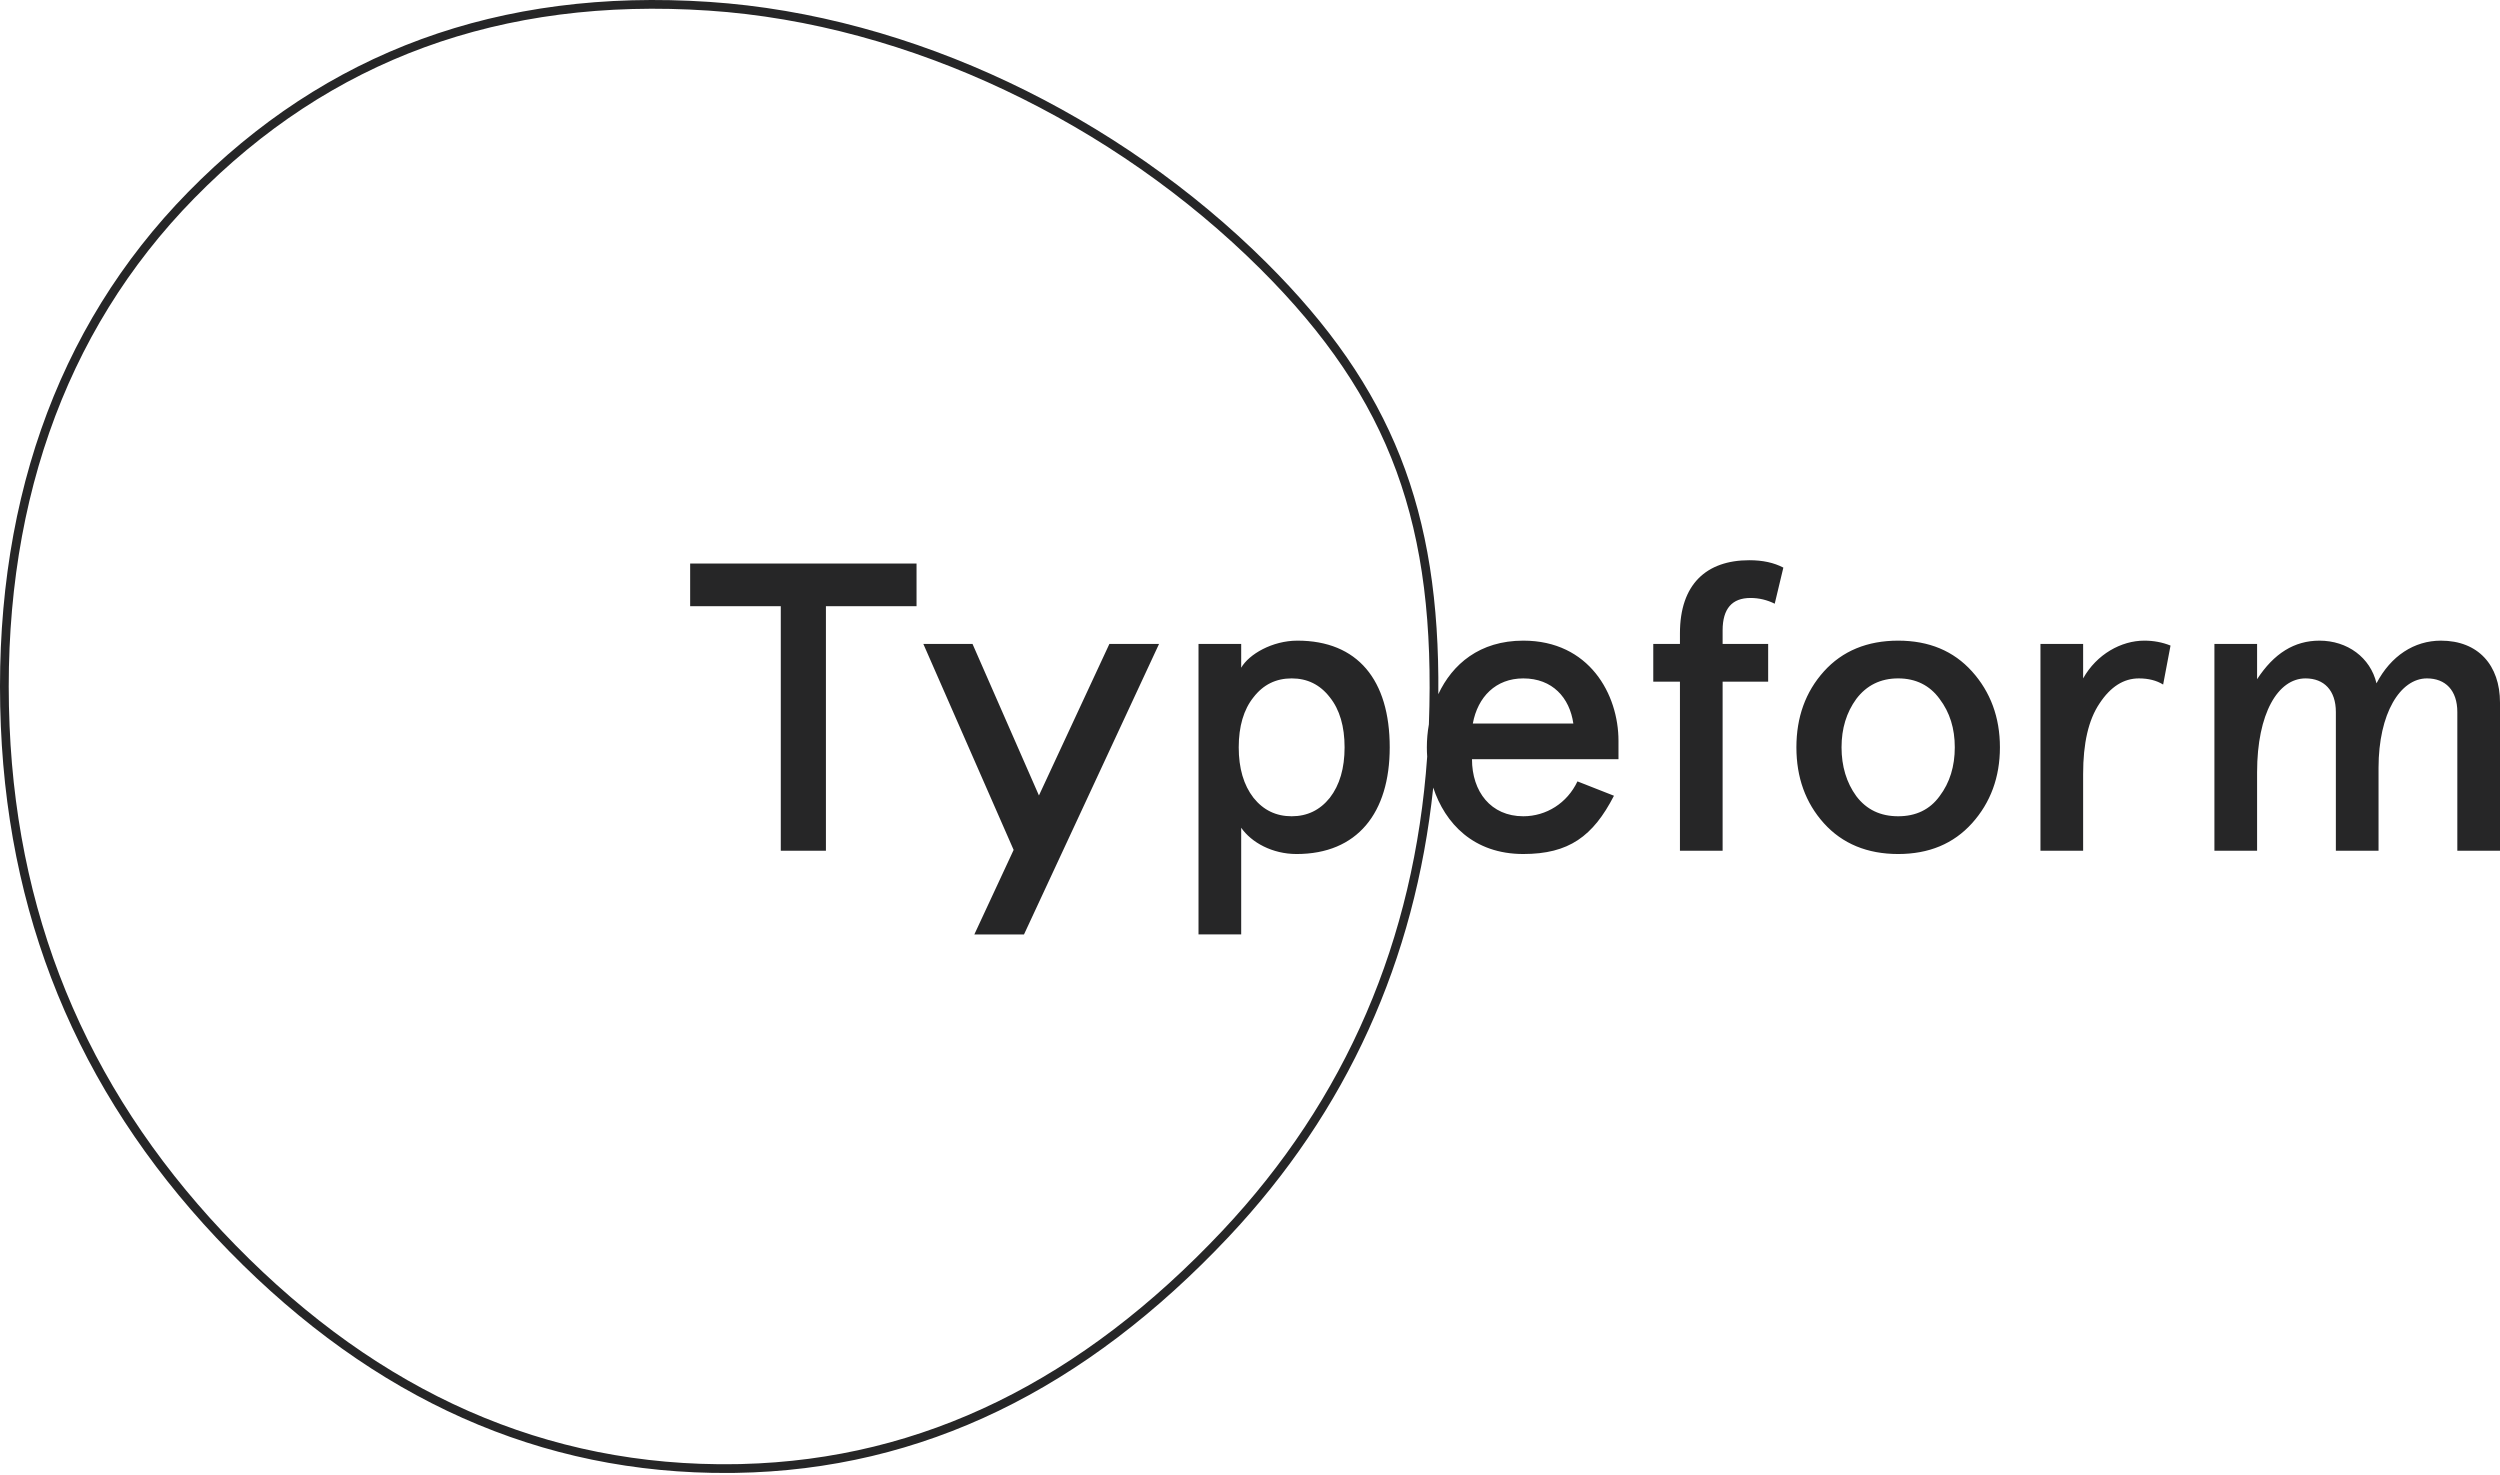
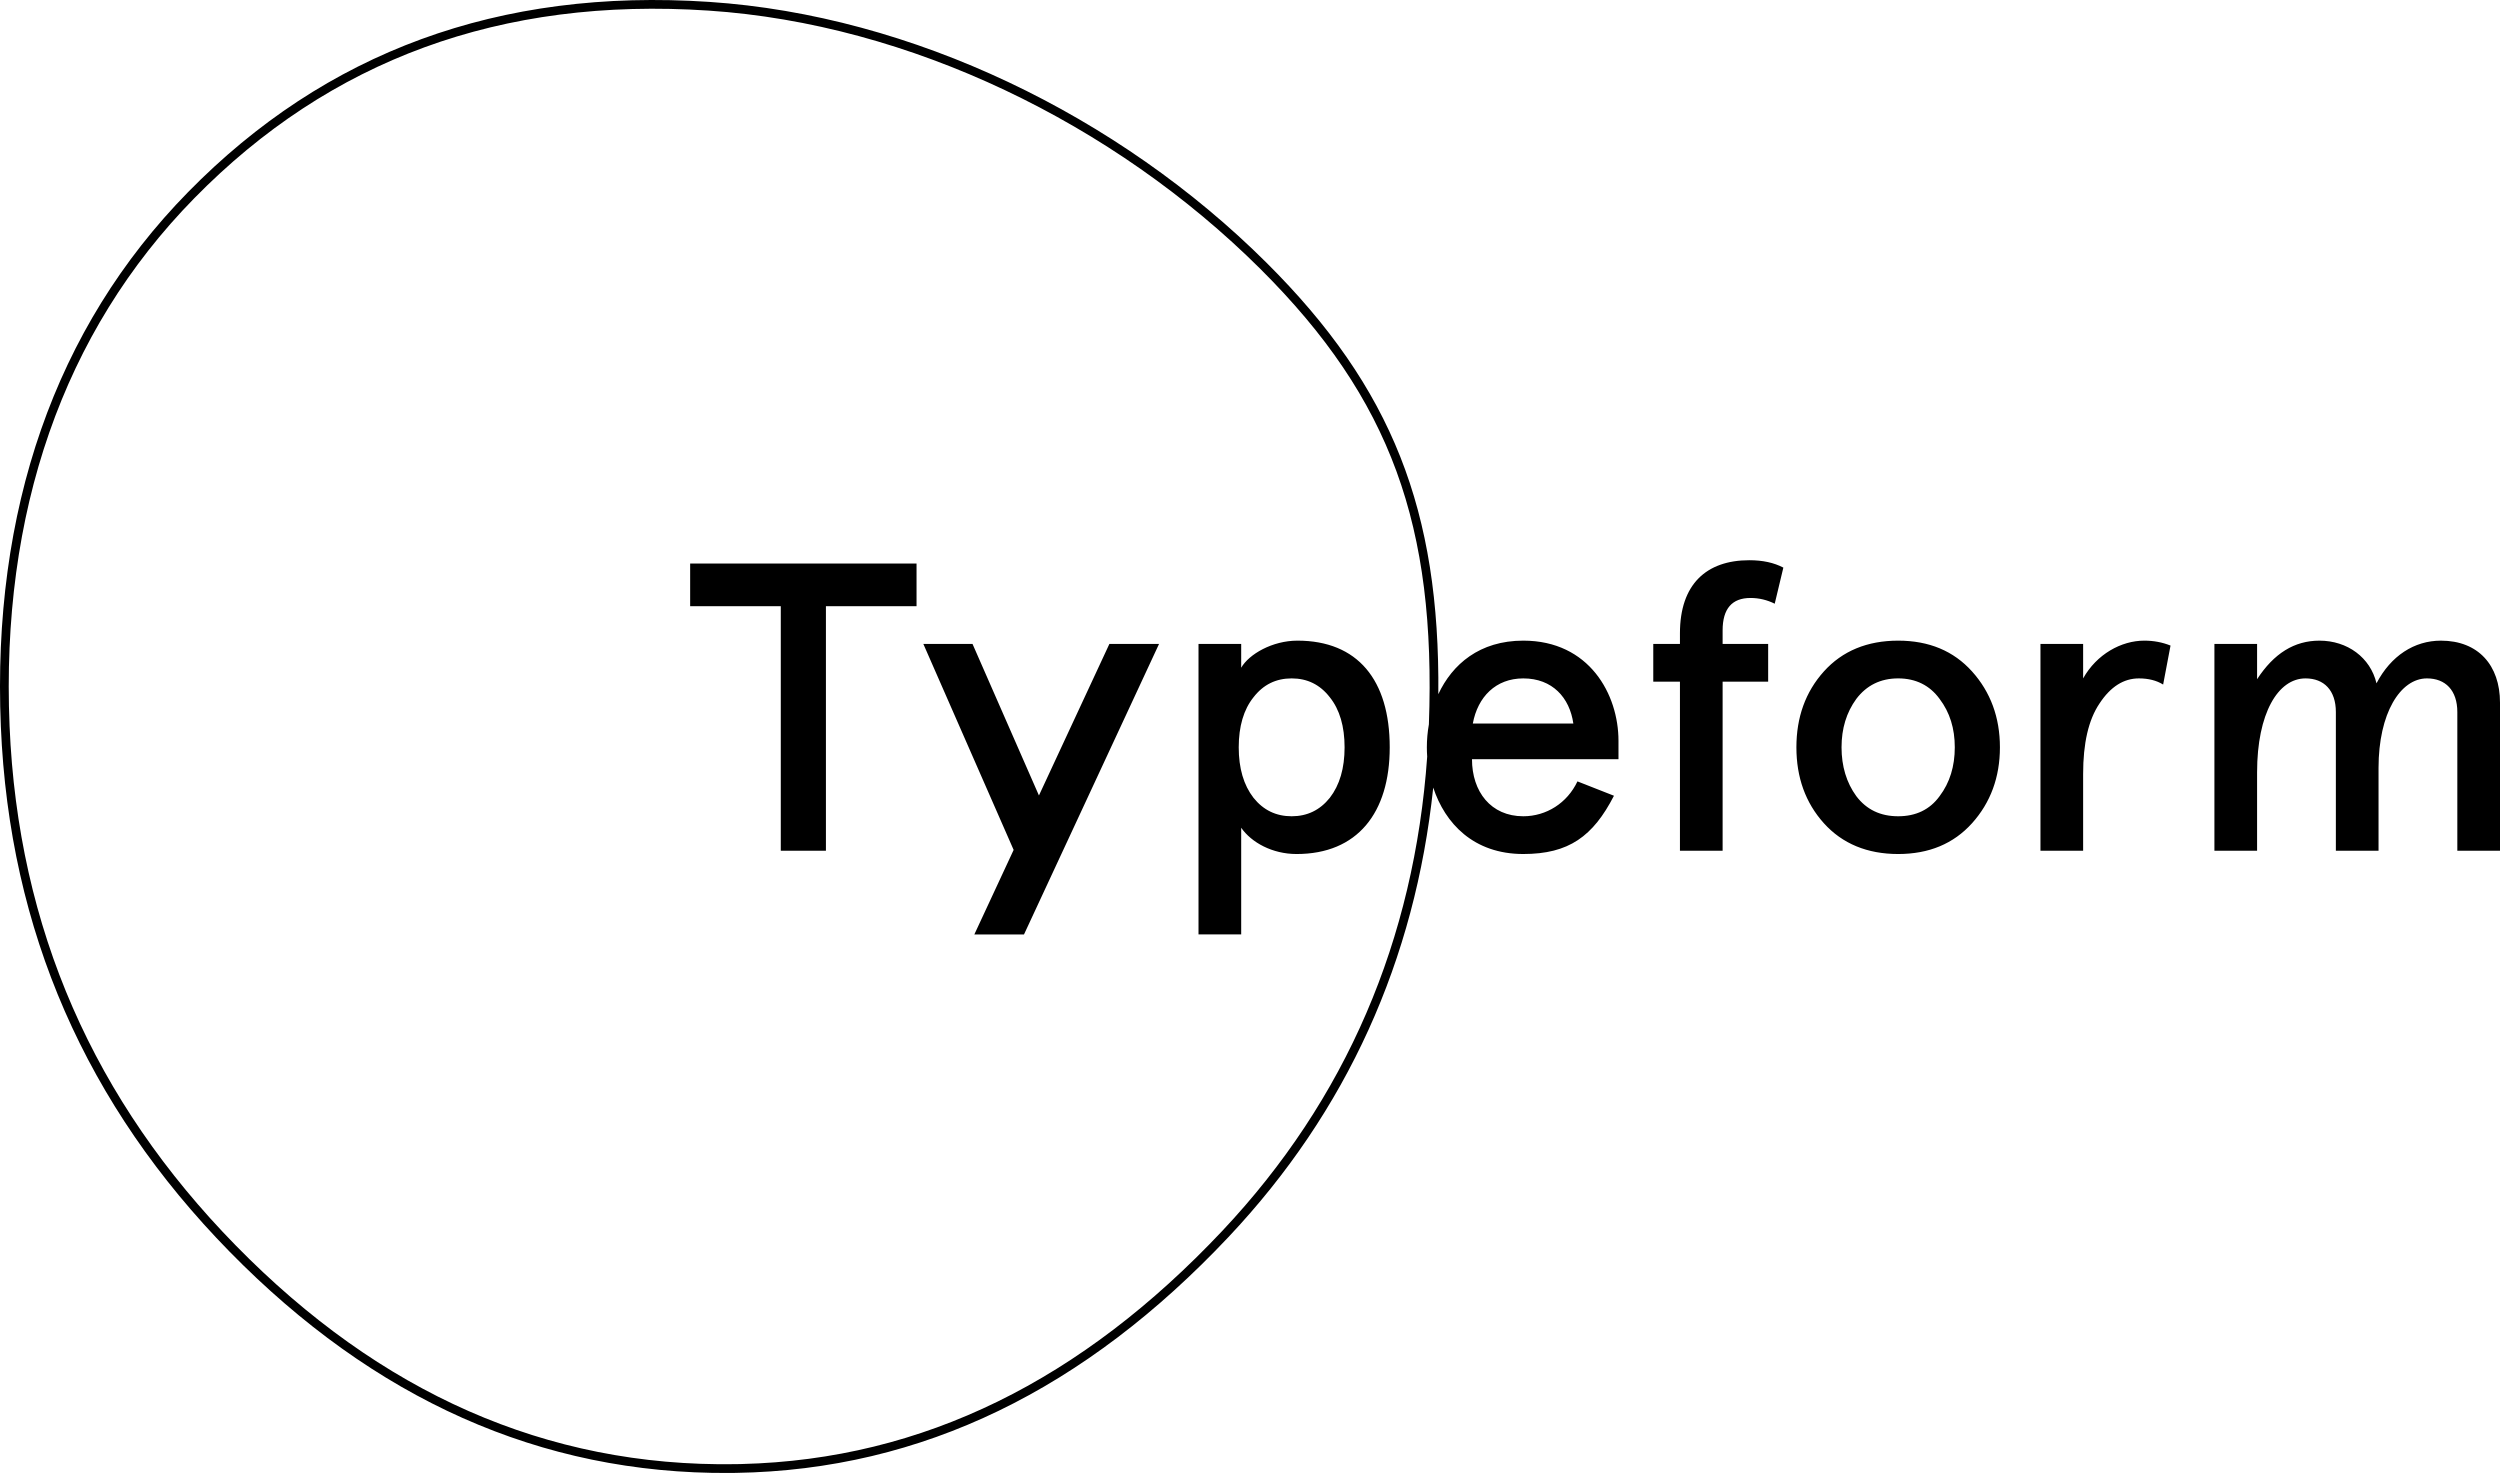
<svg xmlns="http://www.w3.org/2000/svg" width="512px" height="302px" viewBox="0 0 512 302" version="1.1" preserveAspectRatio="xMidYMid">
  <g>
-     <path d="M38.517,39.343 C66.673,10.632 102.15,-2.486 145.264,0.388 C186.785,3.155 229.092,23.64 259.402,53.826 C285.163,79.48 294.904,104.611 294.569,142.168 C297.431,136.04 303.025,131.203 311.969,131.203 C325.499,131.203 331.465,142.212 331.465,151.709 L331.465,155.489 L301.463,155.489 C301.463,162.13 305.329,167.171 311.969,167.171 C316.674,167.171 320.962,164.48 323.062,160.028 L330.54,162.969 C326.255,171.287 321.297,174.902 311.969,174.902 C301.774,174.902 295.933,168.618 293.526,161.299 C289.808,196.617 275.876,227.564 251.601,253.338 C222.321,284.426 189.034,301.041 150.687,301.648 L150.687,301.648 L149.433,301.662 C110.633,301.937 76.546,286.476 47.012,256.33 C17.692,226.4 1.937,190.741 0.173,148.769 C-1.669,104.705 11.203,67.19 38.517,39.343 Z M145.145,2.173 C102.545,-0.667 67.58,12.262 39.794,40.595 C12.844,68.072 0.138,105.103 1.96,148.694 C3.705,190.219 19.276,225.46 48.29,255.078 C77.811,285.212 111.851,300.471 150.658,299.859 L150.658,299.859 L151.877,299.834 C189.194,298.907 221.643,282.536 250.299,252.112 C275.7,225.142 289.641,192.461 292.289,154.952 C292.242,154.314 292.22,153.68 292.22,153.053 C292.22,151.507 292.356,149.922 292.637,148.345 C294.112,107.756 284.93,81.773 258.14,55.093 C228.125,25.202 186.217,4.91 145.145,2.173 Z M199.171,131.877 L212.775,162.914 L227.203,131.877 L237.373,131.877 L209.716,191.372 L199.545,191.372 L207.593,174.063 L189.101,131.877 L199.171,131.877 Z M265.709,131.204 C278.061,131.204 284.616,139.27 284.616,153.053 C284.616,166.498 277.976,174.903 265.539,174.903 C260.58,174.903 256.296,172.548 254.196,169.525 L254.196,191.371 L245.455,191.371 L245.455,131.878 L254.196,131.878 L254.196,136.751 C255.793,133.976 260.58,131.204 265.709,131.204 Z M388.743,131.204 C395.047,131.204 400.088,133.304 403.87,137.508 C407.652,141.71 409.584,146.919 409.584,153.053 C409.584,159.187 407.652,164.398 403.87,168.6 C400.088,172.801 395.047,174.903 388.743,174.903 C382.441,174.903 377.315,172.801 373.532,168.6 C369.75,164.398 367.902,159.187 367.902,153.053 C367.902,146.919 369.75,141.71 373.532,137.508 C377.315,133.304 382.441,131.204 388.743,131.204 Z M187.708,115.407 L187.708,124.145 L169.149,124.145 L169.149,174.231 L159.904,174.231 L159.904,124.145 L141.344,124.145 L141.344,115.407 L187.708,115.407 Z M439.147,131.203 C441.079,131.203 442.843,131.541 444.524,132.212 L443.011,140.196 C441.668,139.355 439.988,138.937 438.054,138.937 C434.945,138.937 432.254,140.616 429.988,144.06 C427.718,147.421 426.625,152.212 426.625,158.514 L426.625,174.23 L417.886,174.23 L417.886,131.878 L426.625,131.878 L426.625,138.937 C429.399,133.978 434.44,131.203 439.147,131.203 Z M499.9,131.205 C507.546,131.205 512,136.246 512,143.893 L512,174.229 L503.261,174.229 L503.261,145.827 C503.261,141.373 500.823,138.936 497.041,138.936 C491.58,138.936 487.125,146.077 487.125,157.254 L487.125,174.229 L478.385,174.229 L478.385,145.827 C478.385,141.373 475.948,138.936 472.169,138.936 C466.537,138.936 462.251,146.077 462.251,158.179 L462.251,174.229 L453.512,174.229 L453.512,131.877 L462.251,131.877 L462.251,139.104 C465.698,133.809 469.898,131.205 475.024,131.205 C480.739,131.205 485.446,134.65 486.707,139.943 C489.646,134.314 494.437,131.205 499.9,131.205 Z M358.253,114.734 C361.026,114.734 363.298,115.237 365.23,116.246 L363.463,123.641 C361.953,122.884 360.271,122.464 358.506,122.464 C354.726,122.464 352.792,124.65 352.792,129.104 L352.792,131.877 L362.119,131.877 L362.119,139.607 L352.792,139.607 L352.792,174.229 L344.053,174.229 L344.053,139.607 L338.59,139.607 L338.59,131.877 L344.053,131.877 L344.053,129.693 C344.053,119.691 349.432,114.734 358.253,114.734 Z M264.53,138.935 C261.337,138.935 258.732,140.196 256.716,142.803 C254.698,145.321 253.691,148.767 253.691,153.053 C253.691,157.339 254.698,160.783 256.716,163.389 C258.732,165.91 261.337,167.171 264.53,167.171 C267.725,167.171 270.33,165.91 272.348,163.389 C274.364,160.783 275.371,157.339 275.371,153.053 C275.371,148.767 274.364,145.321 272.348,142.803 C270.33,140.196 267.725,138.935 264.53,138.935 Z M388.743,138.935 C385.129,138.935 382.273,140.363 380.171,143.137 C378.154,145.91 377.147,149.187 377.147,153.053 C377.147,156.919 378.154,160.28 380.171,163.053 C382.273,165.827 385.129,167.171 388.743,167.171 C392.356,167.171 395.215,165.827 397.231,163.053 C399.331,160.28 400.34,156.919 400.34,153.053 C400.34,149.187 399.331,145.91 397.231,143.137 C395.215,140.363 392.356,138.935 388.743,138.935 Z M311.969,138.937 C306.34,138.937 302.64,142.717 301.633,148.18 L322.221,148.18 C321.465,142.885 317.935,138.937 311.969,138.937 Z" fill="#262627" fill-rule="nonzero" />
+     <path d="M38.517,39.343 C66.673,10.632 102.15,-2.486 145.264,0.388 C186.785,3.155 229.092,23.64 259.402,53.826 C285.163,79.48 294.904,104.611 294.569,142.168 C297.431,136.04 303.025,131.203 311.969,131.203 C325.499,131.203 331.465,142.212 331.465,151.709 L331.465,155.489 L301.463,155.489 C301.463,162.13 305.329,167.171 311.969,167.171 C316.674,167.171 320.962,164.48 323.062,160.028 L330.54,162.969 C326.255,171.287 321.297,174.902 311.969,174.902 C301.774,174.902 295.933,168.618 293.526,161.299 C289.808,196.617 275.876,227.564 251.601,253.338 C222.321,284.426 189.034,301.041 150.687,301.648 L150.687,301.648 L149.433,301.662 C110.633,301.937 76.546,286.476 47.012,256.33 C17.692,226.4 1.937,190.741 0.173,148.769 C-1.669,104.705 11.203,67.19 38.517,39.343 Z M145.145,2.173 C102.545,-0.667 67.58,12.262 39.794,40.595 C12.844,68.072 0.138,105.103 1.96,148.694 C3.705,190.219 19.276,225.46 48.29,255.078 C77.811,285.212 111.851,300.471 150.658,299.859 L150.658,299.859 L151.877,299.834 C189.194,298.907 221.643,282.536 250.299,252.112 C275.7,225.142 289.641,192.461 292.289,154.952 C292.242,154.314 292.22,153.68 292.22,153.053 C292.22,151.507 292.356,149.922 292.637,148.345 C294.112,107.756 284.93,81.773 258.14,55.093 C228.125,25.202 186.217,4.91 145.145,2.173 Z M199.171,131.877 L212.775,162.914 L227.203,131.877 L237.373,131.877 L209.716,191.372 L199.545,191.372 L207.593,174.063 L189.101,131.877 L199.171,131.877 Z M265.709,131.204 C278.061,131.204 284.616,139.27 284.616,153.053 C284.616,166.498 277.976,174.903 265.539,174.903 C260.58,174.903 256.296,172.548 254.196,169.525 L254.196,191.371 L245.455,191.371 L245.455,131.878 L254.196,131.878 L254.196,136.751 C255.793,133.976 260.58,131.204 265.709,131.204 Z M388.743,131.204 C395.047,131.204 400.088,133.304 403.87,137.508 C407.652,141.71 409.584,146.919 409.584,153.053 C409.584,159.187 407.652,164.398 403.87,168.6 C400.088,172.801 395.047,174.903 388.743,174.903 C382.441,174.903 377.315,172.801 373.532,168.6 C369.75,164.398 367.902,159.187 367.902,153.053 C367.902,146.919 369.75,141.71 373.532,137.508 C377.315,133.304 382.441,131.204 388.743,131.204 Z M187.708,115.407 L187.708,124.145 L169.149,124.145 L169.149,174.231 L159.904,174.231 L159.904,124.145 L141.344,124.145 L141.344,115.407 L187.708,115.407 Z M439.147,131.203 C441.079,131.203 442.843,131.541 444.524,132.212 L443.011,140.196 C441.668,139.355 439.988,138.937 438.054,138.937 C434.945,138.937 432.254,140.616 429.988,144.06 C427.718,147.421 426.625,152.212 426.625,158.514 L426.625,174.23 L417.886,174.23 L417.886,131.878 L426.625,131.878 L426.625,138.937 C429.399,133.978 434.44,131.203 439.147,131.203 Z M499.9,131.205 C507.546,131.205 512,136.246 512,143.893 L512,174.229 L503.261,174.229 L503.261,145.827 C503.261,141.373 500.823,138.936 497.041,138.936 C491.58,138.936 487.125,146.077 487.125,157.254 L487.125,174.229 L478.385,174.229 L478.385,145.827 C478.385,141.373 475.948,138.936 472.169,138.936 C466.537,138.936 462.251,146.077 462.251,158.179 L462.251,174.229 L453.512,174.229 L453.512,131.877 L462.251,131.877 L462.251,139.104 C465.698,133.809 469.898,131.205 475.024,131.205 C480.739,131.205 485.446,134.65 486.707,139.943 C489.646,134.314 494.437,131.205 499.9,131.205 Z M358.253,114.734 C361.026,114.734 363.298,115.237 365.23,116.246 L363.463,123.641 C361.953,122.884 360.271,122.464 358.506,122.464 C354.726,122.464 352.792,124.65 352.792,129.104 L352.792,131.877 L362.119,131.877 L362.119,139.607 L352.792,139.607 L352.792,174.229 L344.053,174.229 L344.053,139.607 L338.59,139.607 L338.59,131.877 L344.053,131.877 L344.053,129.693 C344.053,119.691 349.432,114.734 358.253,114.734 Z M264.53,138.935 C261.337,138.935 258.732,140.196 256.716,142.803 C254.698,145.321 253.691,148.767 253.691,153.053 C253.691,157.339 254.698,160.783 256.716,163.389 C258.732,165.91 261.337,167.171 264.53,167.171 C267.725,167.171 270.33,165.91 272.348,163.389 C274.364,160.783 275.371,157.339 275.371,153.053 C275.371,148.767 274.364,145.321 272.348,142.803 C270.33,140.196 267.725,138.935 264.53,138.935 Z M388.743,138.935 C385.129,138.935 382.273,140.363 380.171,143.137 C378.154,145.91 377.147,149.187 377.147,153.053 C377.147,156.919 378.154,160.28 380.171,163.053 C382.273,165.827 385.129,167.171 388.743,167.171 C392.356,167.171 395.215,165.827 397.231,163.053 C399.331,160.28 400.34,156.919 400.34,153.053 C400.34,149.187 399.331,145.91 397.231,143.137 C395.215,140.363 392.356,138.935 388.743,138.935 Z M311.969,138.937 C306.34,138.937 302.64,142.717 301.633,148.18 L322.221,148.18 C321.465,142.885 317.935,138.937 311.969,138.937 Z" fill-rule="nonzero" />
  </g>
</svg>
